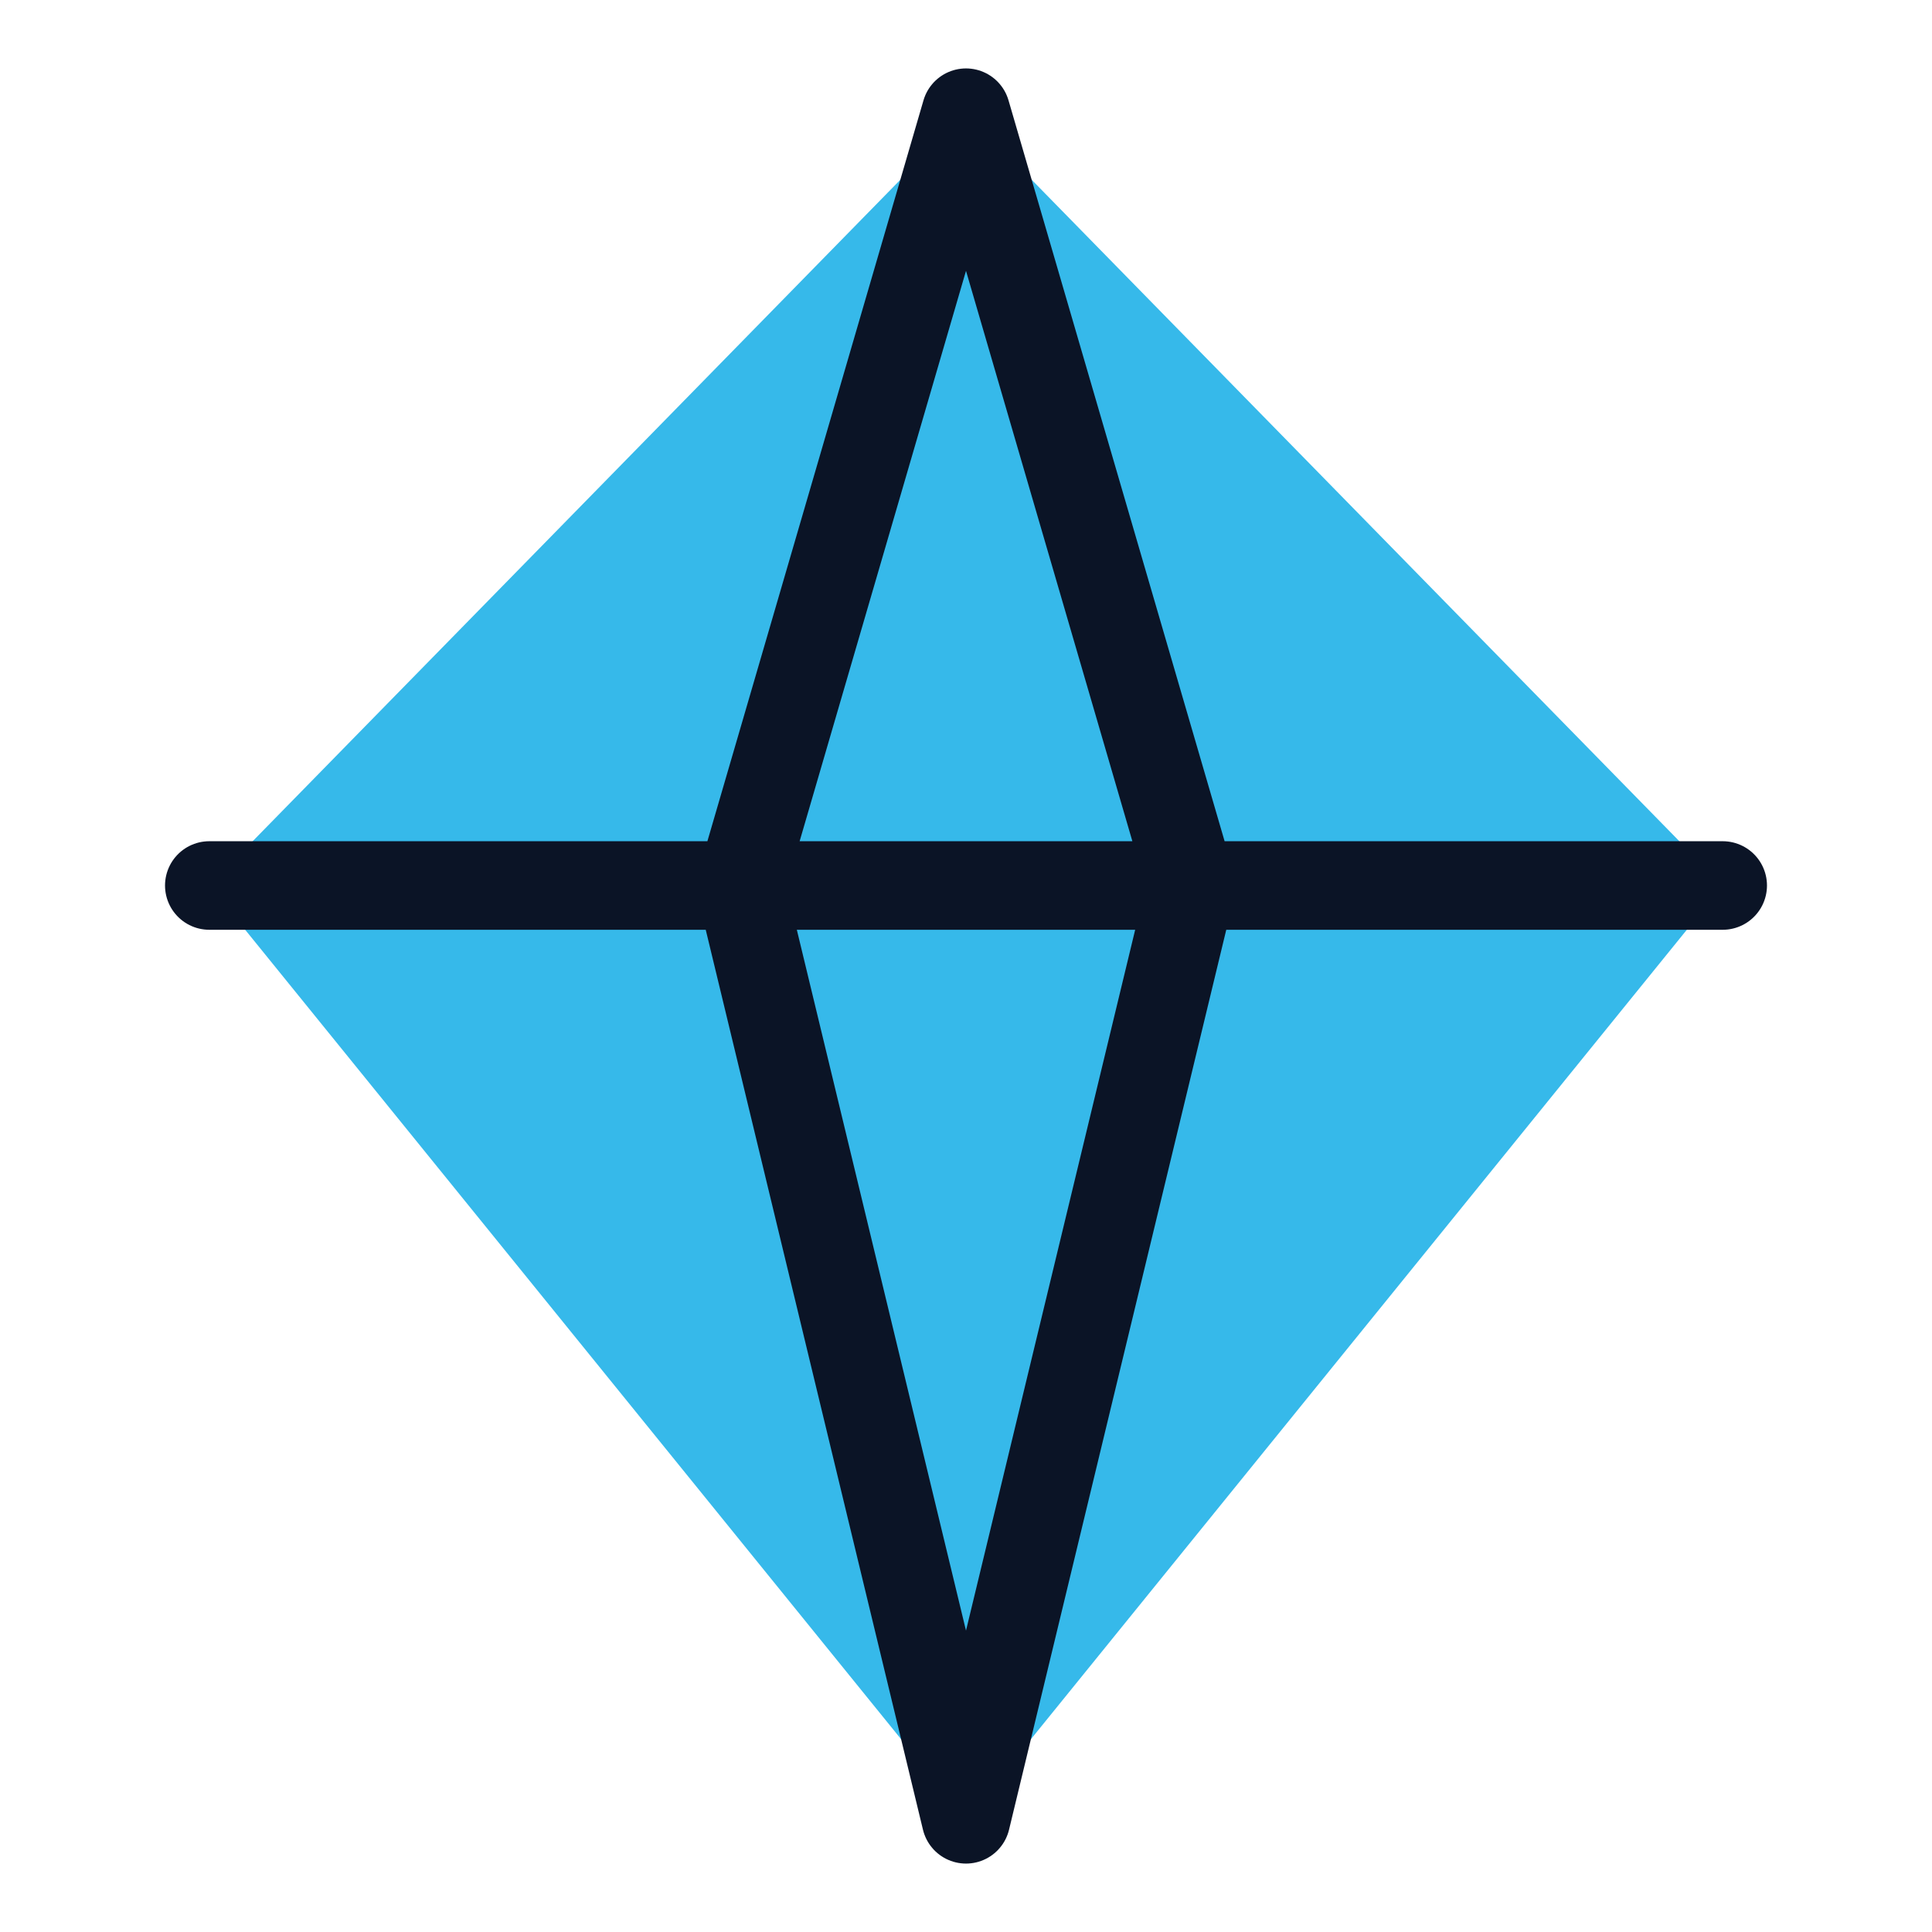
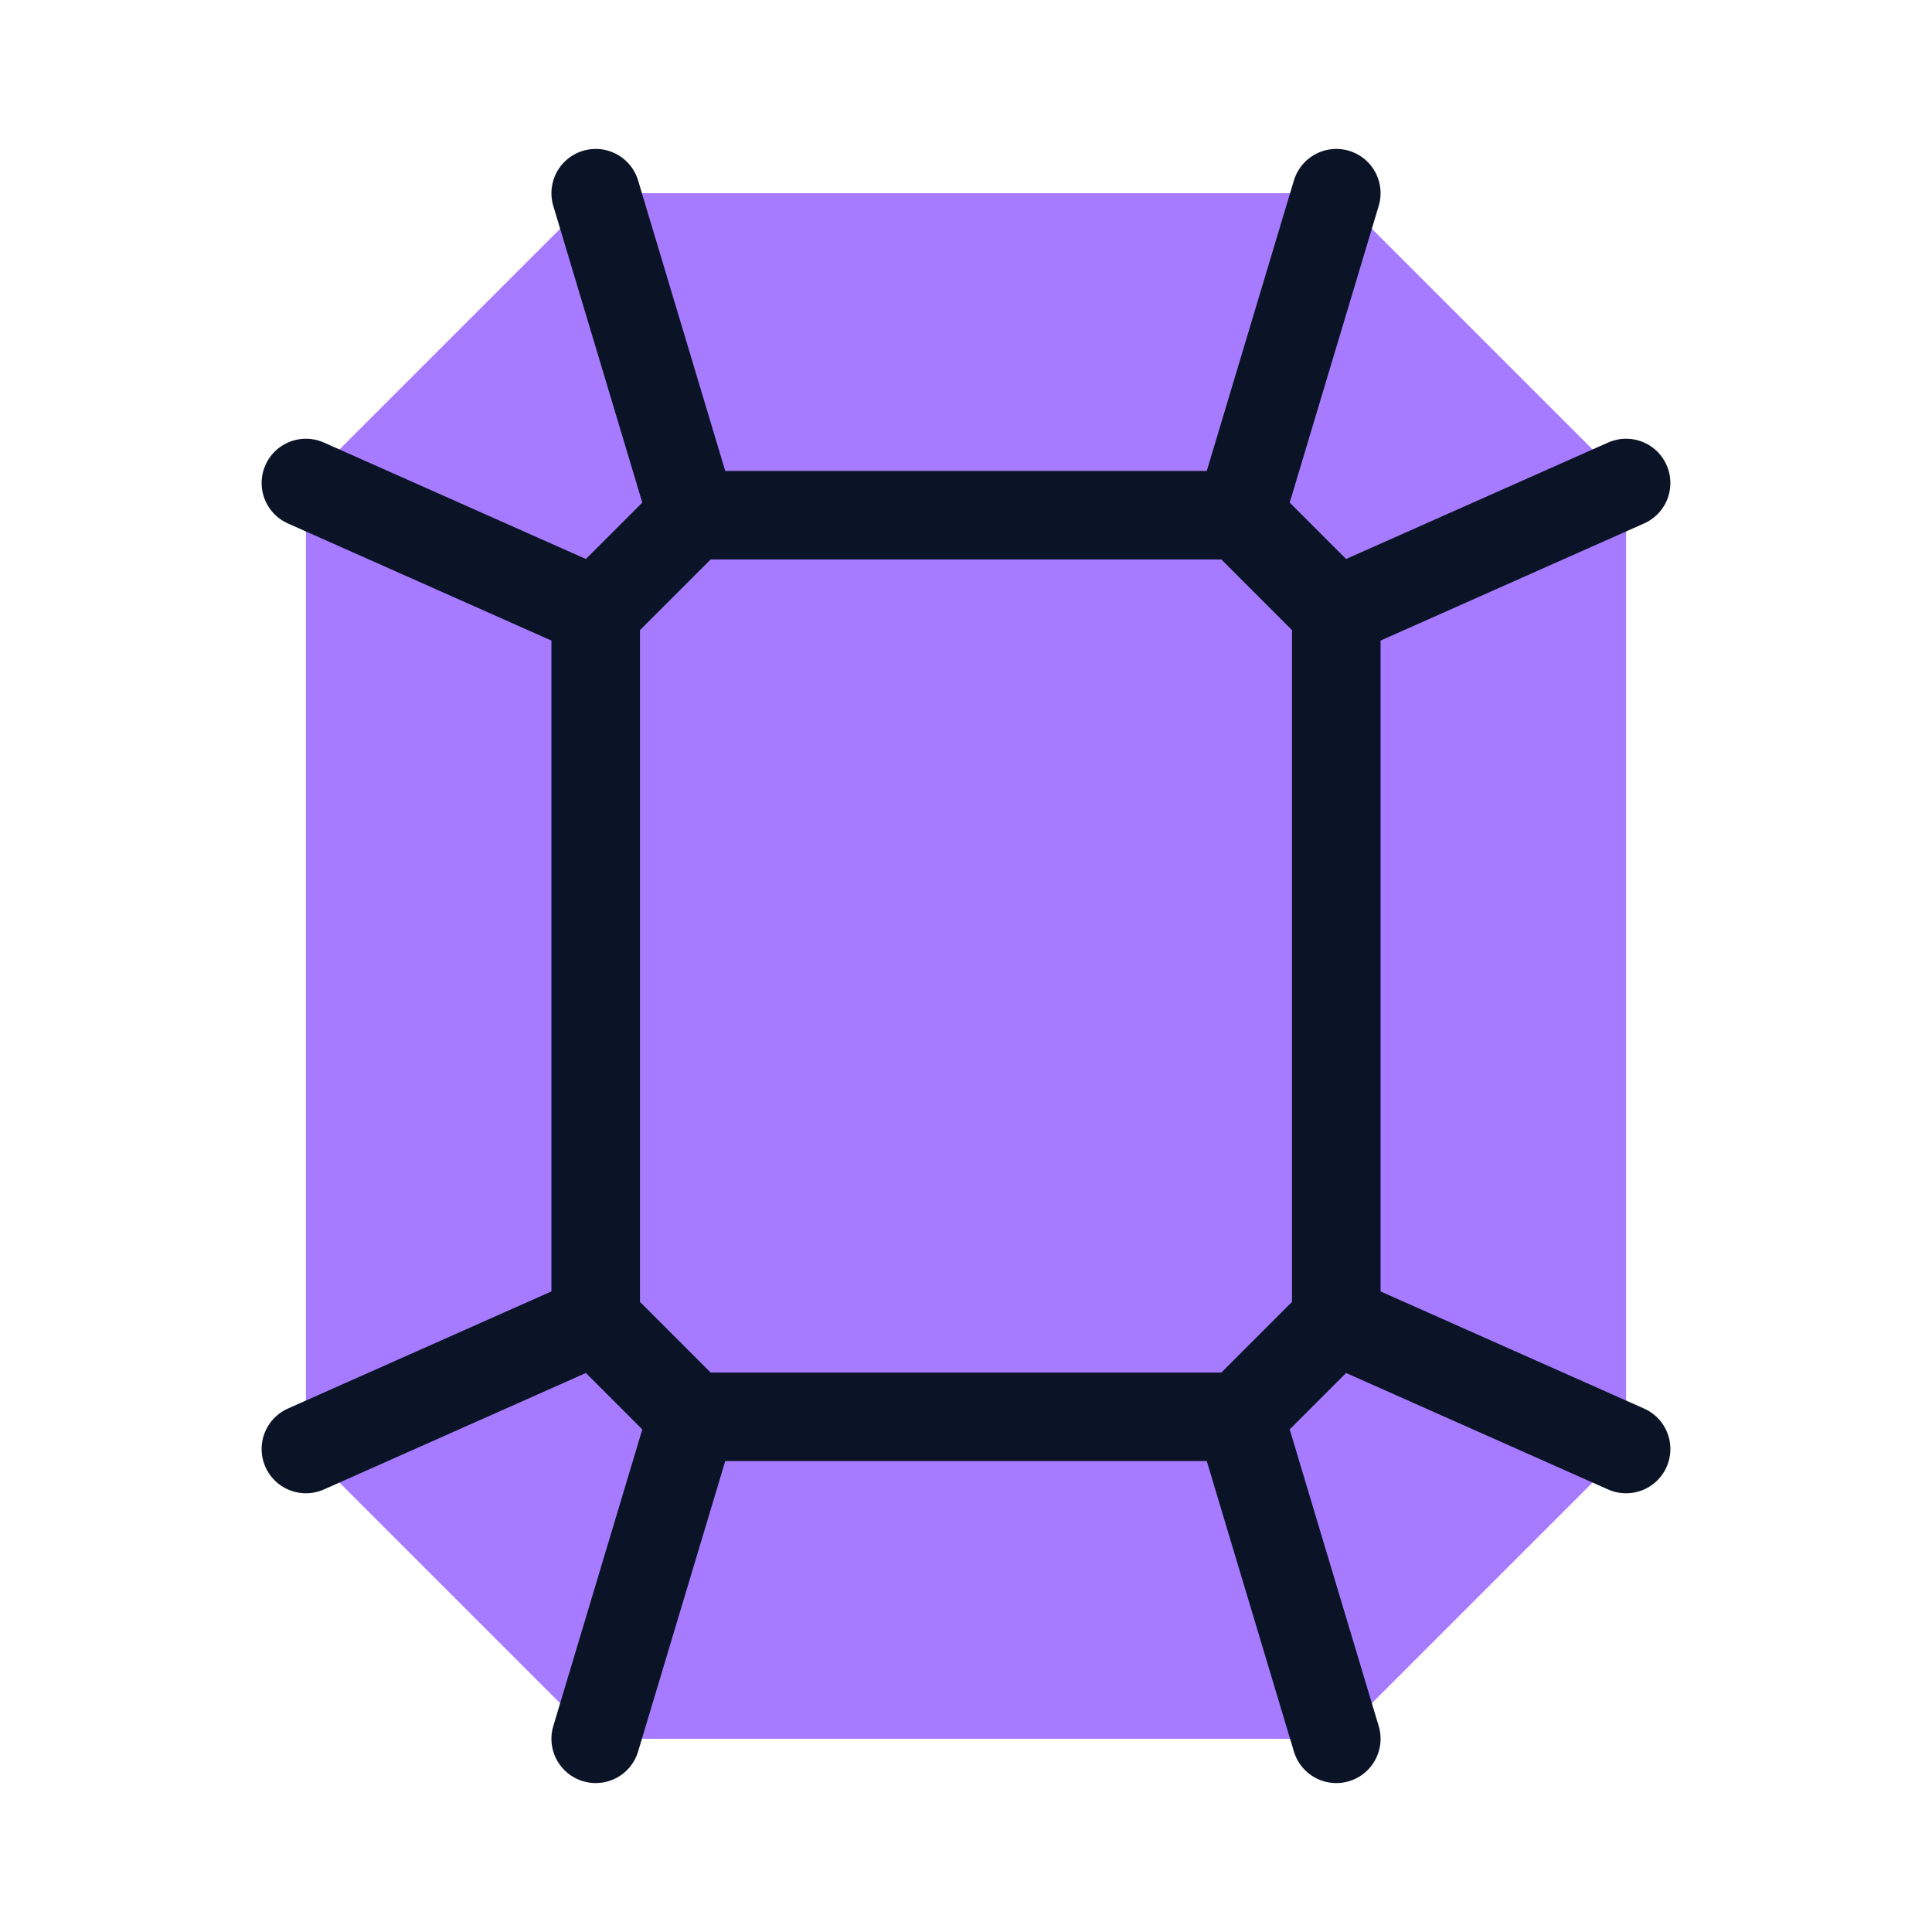
<svg xmlns="http://www.w3.org/2000/svg" viewBox="0 0 24 24">
-   <path d="M12 1.4L21.4 11 12 22.6 2.6 11z" fill="#36b9ea" />
-   <path d="M2.6 11h18.8M9.2 11L12 1.4l2.8 9.6M9.2 11L12 22.6l2.8-11.6" fill="none" stroke="#0b1426" stroke-width="1.1" stroke-linecap="round" stroke-linejoin="round" />
+   <path d="M7.4 2.4h9.2l3.6 3.6v12l-3.6 3.6H7.4l-3.6-3.6V6z" fill="#a77bff" />
+   <path d="M8.6 6.4h6.8l1.2 1.2v8.8l-1.2 1.2H8.6l-1.2-1.2V7.6zM7.4 2.4l1.2 4M16.6 2.4l-1.2 4M7.4 21.6l1.2-4M16.6 21.6l-1.2-4M3.8 6l3.6 1.6M20.2 6l-3.6 1.6M3.8 18l3.6-1.6M20.2 18l-3.6-1.6" fill="none" stroke="#0b1426" stroke-width="1.1" stroke-linecap="round" stroke-linejoin="round" />
</svg>
